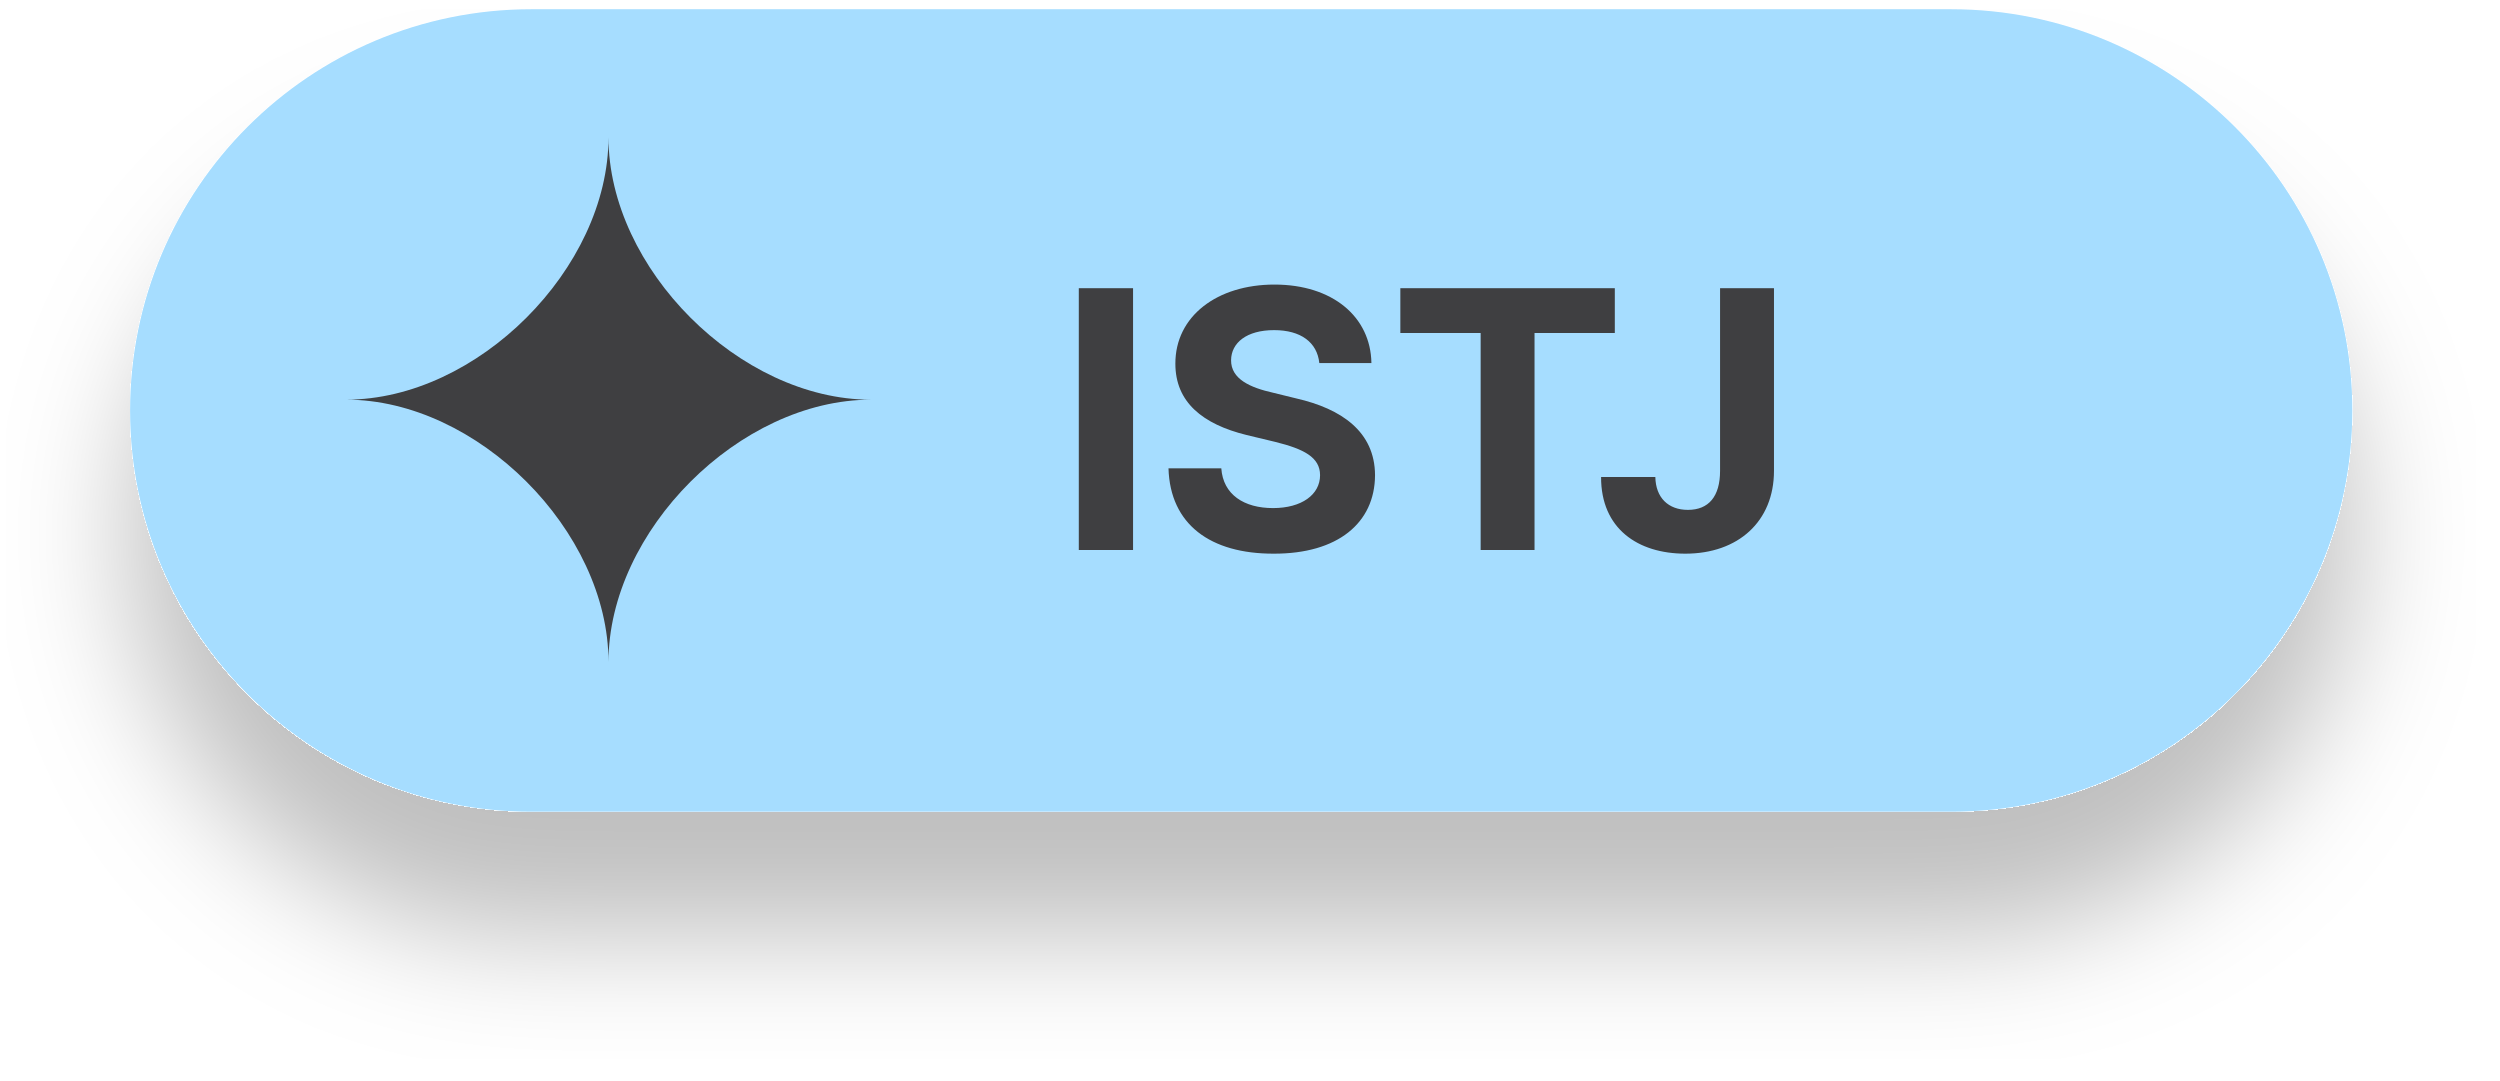
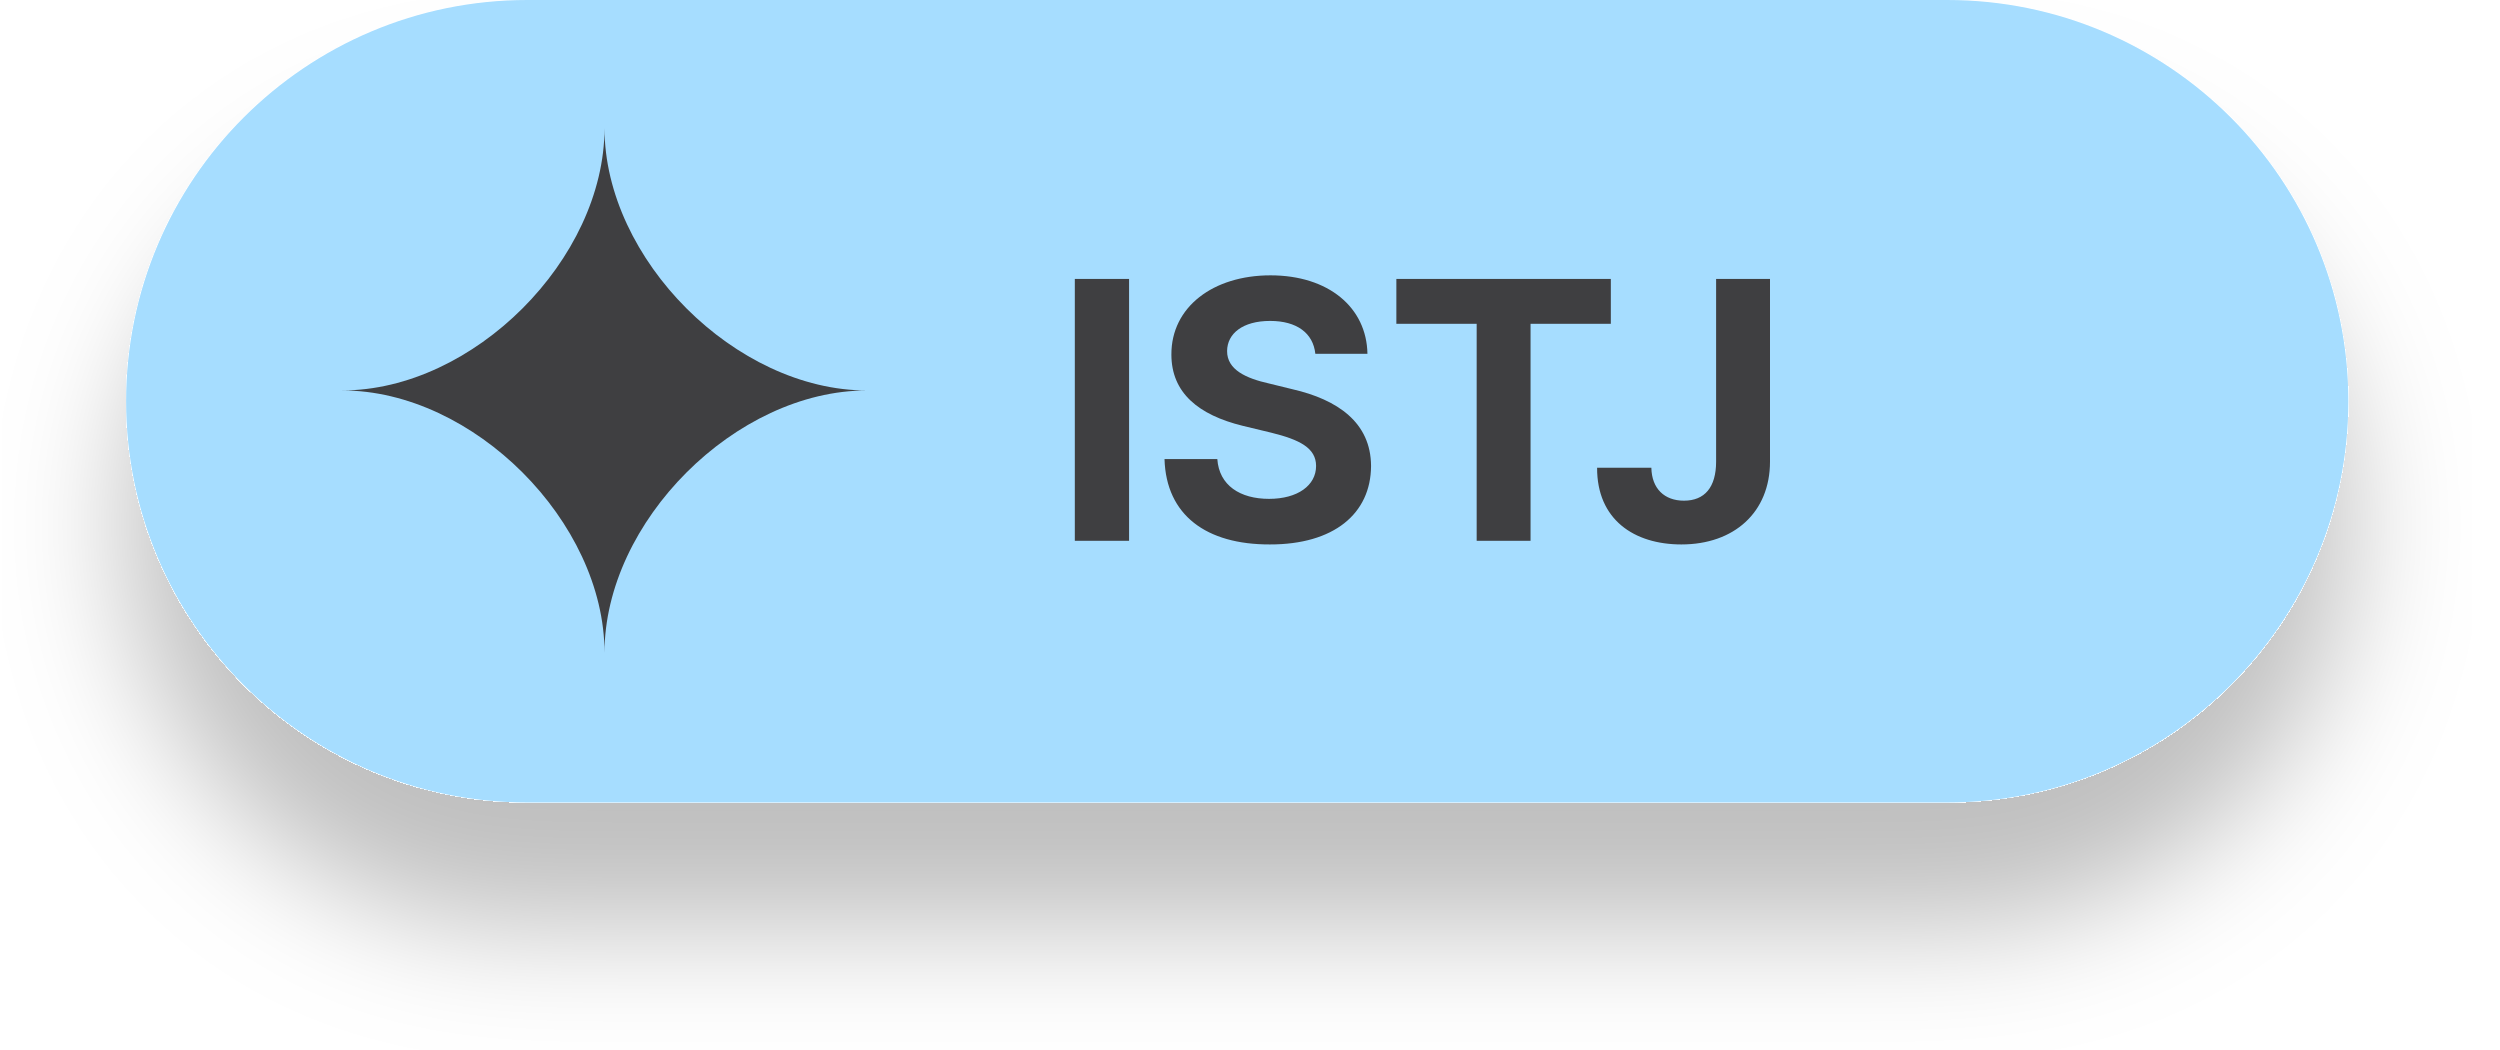
- <svg xmlns="http://www.w3.org/2000/svg" width="81" height="35" viewBox="0 0 81 35" fill="none">
-   <g filter="url(#filter0_d_2472_1026)">
-     <path d="M4.215 13.299C4.215 6.119 10.035 0.299 17.215 0.299H63.215C70.394 0.299 76.215 6.119 76.215 13.299C76.215 20.479 70.394 26.299 63.215 26.299H17.215C10.035 26.299 4.215 20.479 4.215 13.299Z" fill="#A6DDFF" />
+ <svg xmlns="http://www.w3.org/2000/svg" width="81" height="34" viewBox="0 0 81 34" fill="none">
+   <g filter="url(#filter0_d_2502_1097)">
+     <path d="M4.086 13C4.086 5.82 9.906 0 17.086 0H63.086C70.266 0 76.086 5.82 76.086 13V13C76.086 20.18 70.266 26 63.086 26H17.086C9.906 26 4.086 20.18 4.086 13V13Z" fill="#A6DDFF" />
  </g>
-   <path d="M36.711 9.337H34.953V17.821H36.711V9.337ZM42.746 11.763H44.434C44.41 10.263 43.174 9.22 41.293 9.22C39.435 9.22 38.076 10.245 38.082 11.786C38.082 13.028 38.961 13.743 40.391 14.095L41.316 14.317C42.242 14.546 42.77 14.815 42.77 15.396C42.77 16.028 42.172 16.462 41.246 16.462C40.309 16.462 39.629 16.028 39.57 15.173H37.859C37.912 16.995 39.219 17.944 41.27 17.939C43.338 17.944 44.545 16.948 44.551 15.396C44.545 13.983 43.461 13.245 42.008 12.911L41.246 12.724C40.514 12.56 39.881 12.284 39.887 11.669C39.893 11.106 40.391 10.696 41.281 10.696C42.143 10.696 42.676 11.089 42.746 11.763ZM45.371 10.79H47.973V17.821H49.719V10.79H52.32V9.337H45.371V10.79ZM55.73 9.337V15.255C55.73 16.087 55.361 16.52 54.688 16.52C54.055 16.52 53.645 16.128 53.633 15.454H51.875C51.869 17.13 53.07 17.939 54.605 17.939C56.31 17.939 57.477 16.901 57.477 15.255V9.337H55.73Z" fill="#3F3F41" />
-   <path d="M19.715 4.449C19.715 8.697 15.462 12.949 11.215 12.949C15.462 12.949 19.715 17.202 19.715 21.449C19.715 17.202 23.968 12.95 28.215 12.95C23.967 12.949 19.715 8.697 19.715 4.449Z" fill="#3F3F41" />
+   <path d="M36.582 9.038H34.824V17.523H36.582V9.038ZM42.617 11.464H44.305C44.281 9.964 43.045 8.921 41.164 8.921C39.307 8.921 37.947 9.946 37.953 11.487C37.953 12.729 38.832 13.444 40.262 13.796L41.188 14.019C42.113 14.247 42.641 14.517 42.641 15.097C42.641 15.729 42.043 16.163 41.117 16.163C40.18 16.163 39.5 15.729 39.441 14.874H37.73C37.783 16.696 39.09 17.645 41.141 17.64C43.209 17.645 44.416 16.649 44.422 15.097C44.416 13.685 43.332 12.946 41.879 12.612L41.117 12.425C40.385 12.261 39.752 11.985 39.758 11.37C39.764 10.808 40.262 10.398 41.152 10.398C42.014 10.398 42.547 10.79 42.617 11.464ZM45.242 10.491H47.844V17.523H49.59V10.491H52.191V9.038H45.242V10.491ZM55.602 9.038V14.956C55.602 15.788 55.232 16.222 54.559 16.222C53.926 16.222 53.516 15.829 53.504 15.155H51.746C51.74 16.831 52.941 17.64 54.477 17.64C56.182 17.64 57.348 16.602 57.348 14.956V9.038H55.602Z" fill="#3F3F41" />
+   <path d="M19.586 4.15C19.586 8.398 15.333 12.65 11.086 12.65C15.334 12.65 19.586 16.904 19.586 21.15C19.586 16.903 23.839 12.651 28.086 12.651C23.838 12.65 19.586 8.398 19.586 4.15Z" fill="#3F3F41" />
  <defs>
-     <filter id="filter0_d_2472_1026" x="0.215" y="0.299" width="80" height="34" filterUnits="userSpaceOnUse" color-interpolation-filters="sRGB">
+     <filter id="filter0_d_2502_1097" x="0.086" y="0" width="80" height="34" filterUnits="userSpaceOnUse" color-interpolation-filters="sRGB">
      <feFlood flood-opacity="0" result="BackgroundImageFix" />
      <feColorMatrix in="SourceAlpha" type="matrix" values="0 0 0 0 0 0 0 0 0 0 0 0 0 0 0 0 0 0 127 0" result="hardAlpha" />
      <feOffset dy="4" />
      <feGaussianBlur stdDeviation="2" />
      <feComposite in2="hardAlpha" operator="out" />
      <feColorMatrix type="matrix" values="0 0 0 0 0 0 0 0 0 0 0 0 0 0 0 0 0 0 0.25 0" />
-       <feBlend mode="normal" in2="BackgroundImageFix" result="effect1_dropShadow_2472_1026" />
-       <feBlend mode="normal" in="SourceGraphic" in2="effect1_dropShadow_2472_1026" result="shape" />
+       <feBlend mode="normal" in2="BackgroundImageFix" result="effect1_dropShadow_2502_1097" />
+       <feBlend mode="normal" in="SourceGraphic" in2="effect1_dropShadow_2502_1097" result="shape" />
    </filter>
  </defs>
</svg>
